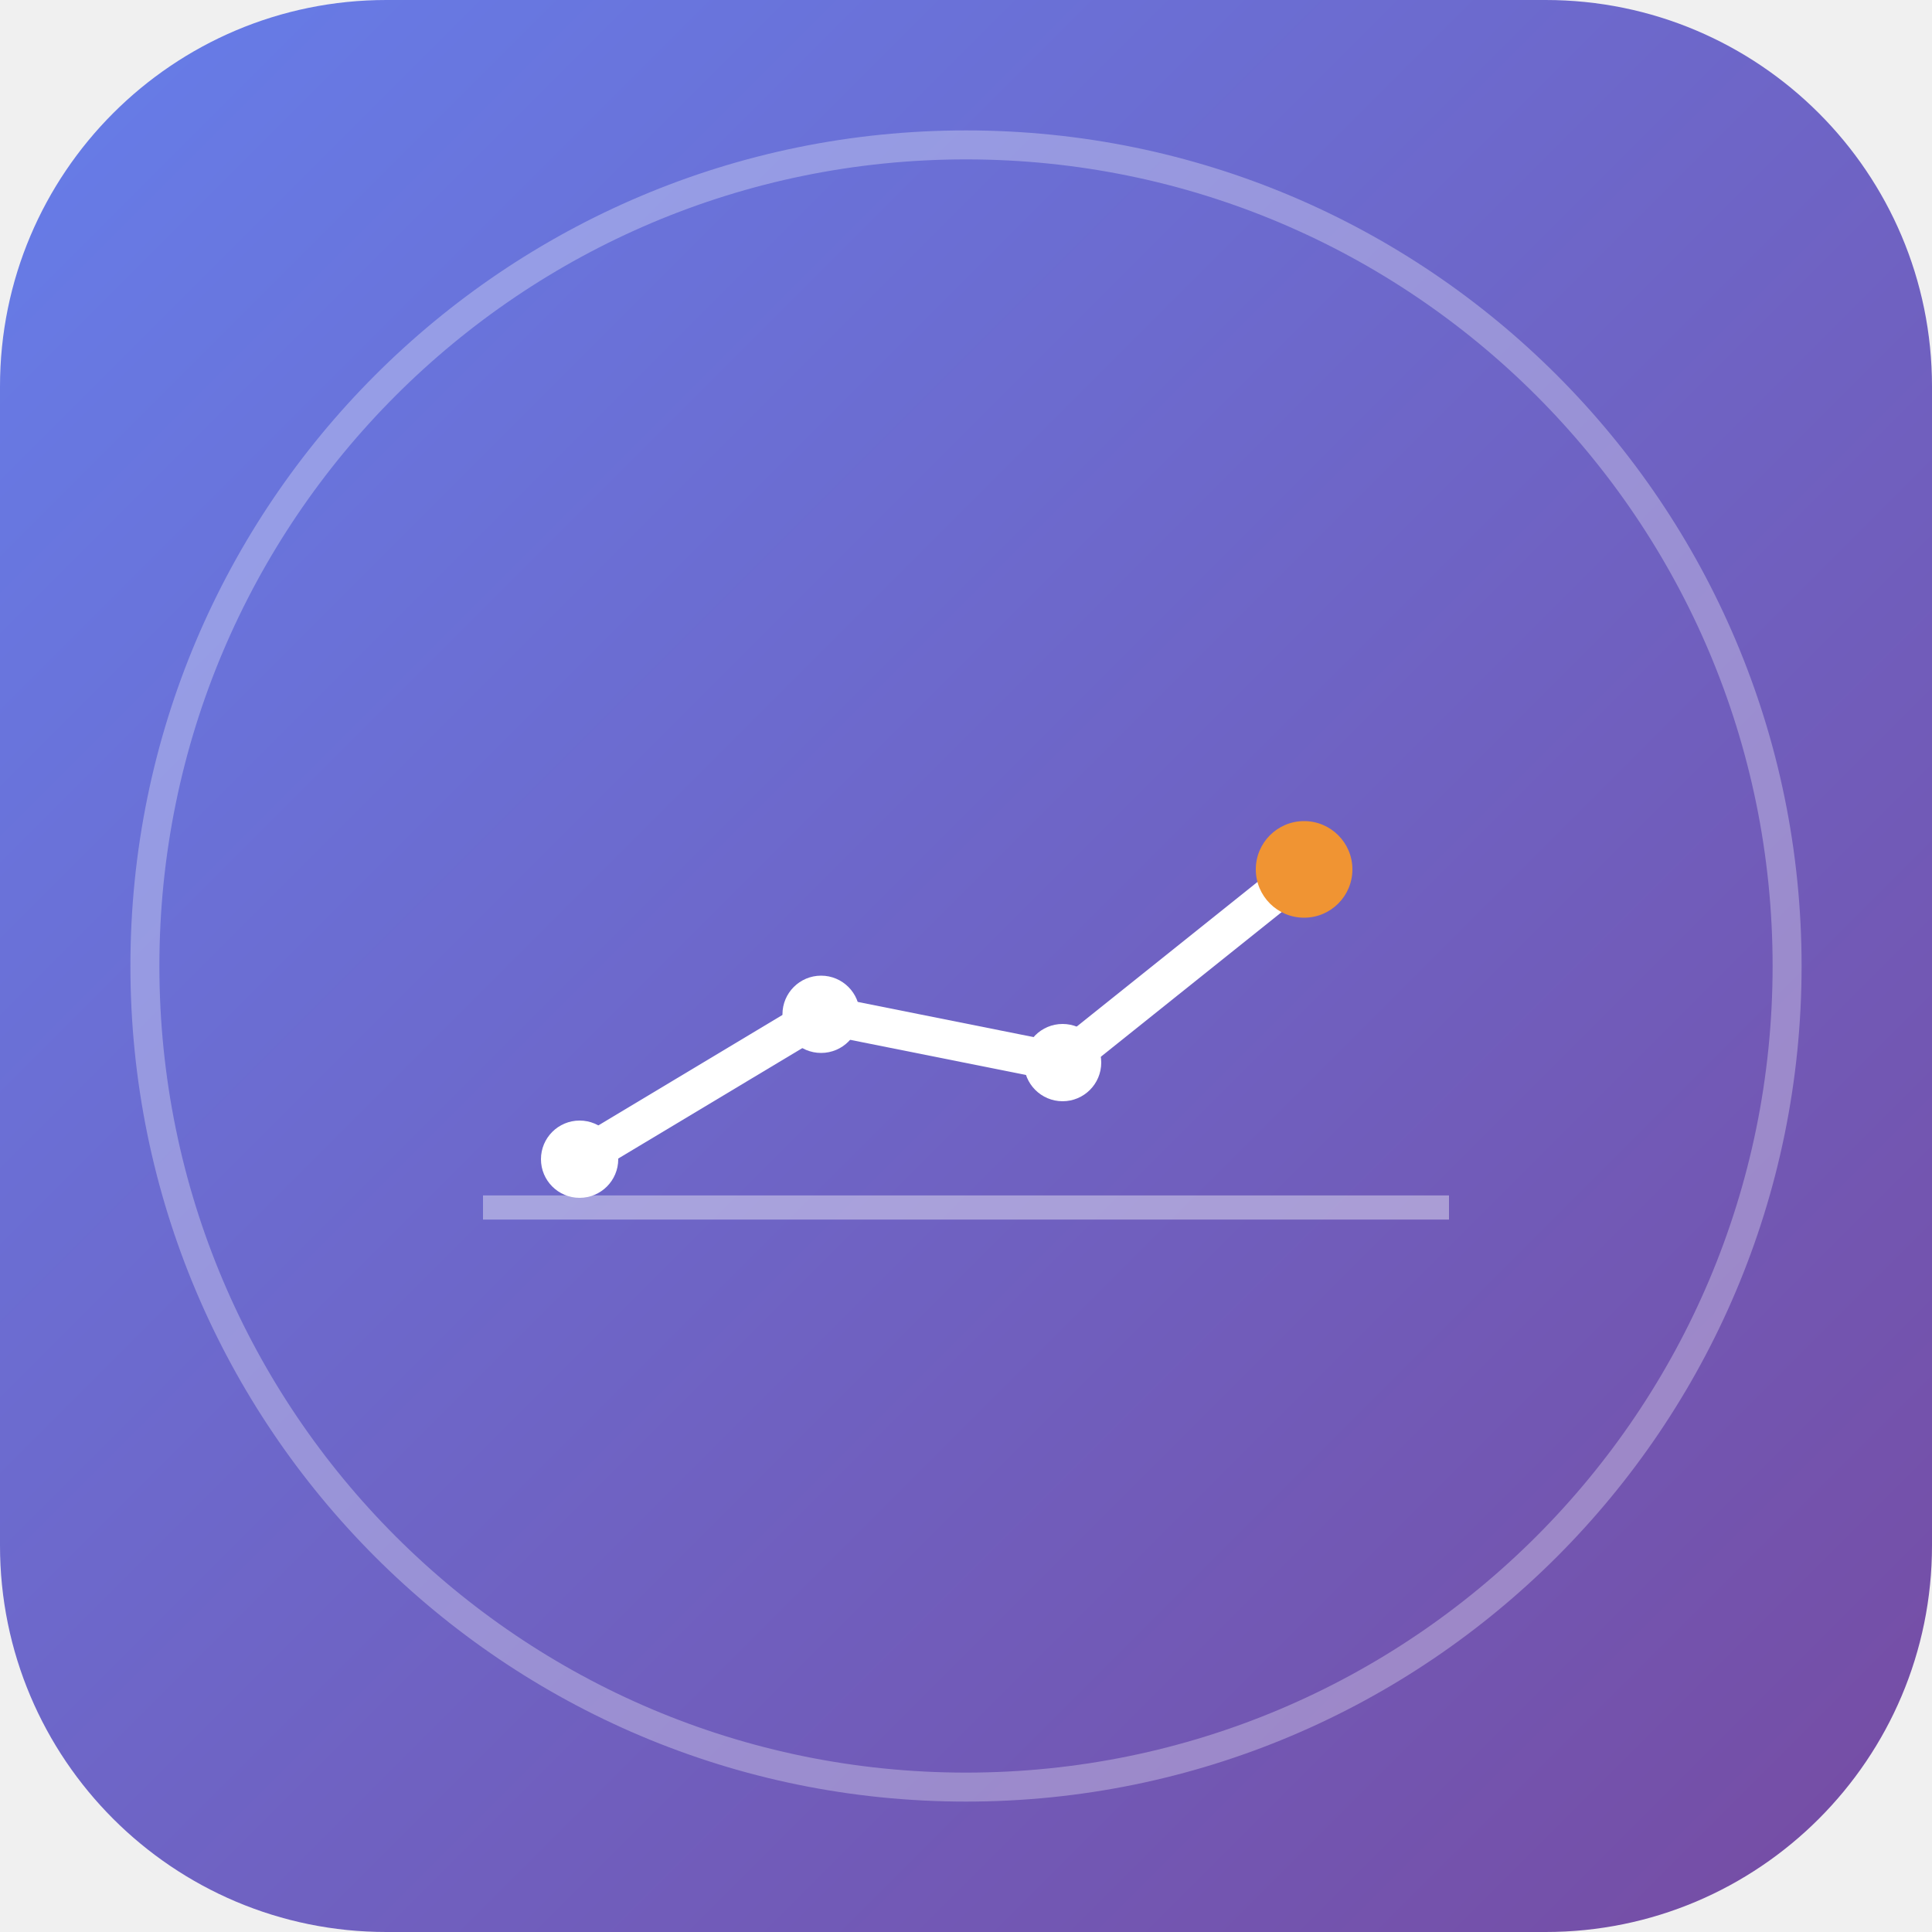
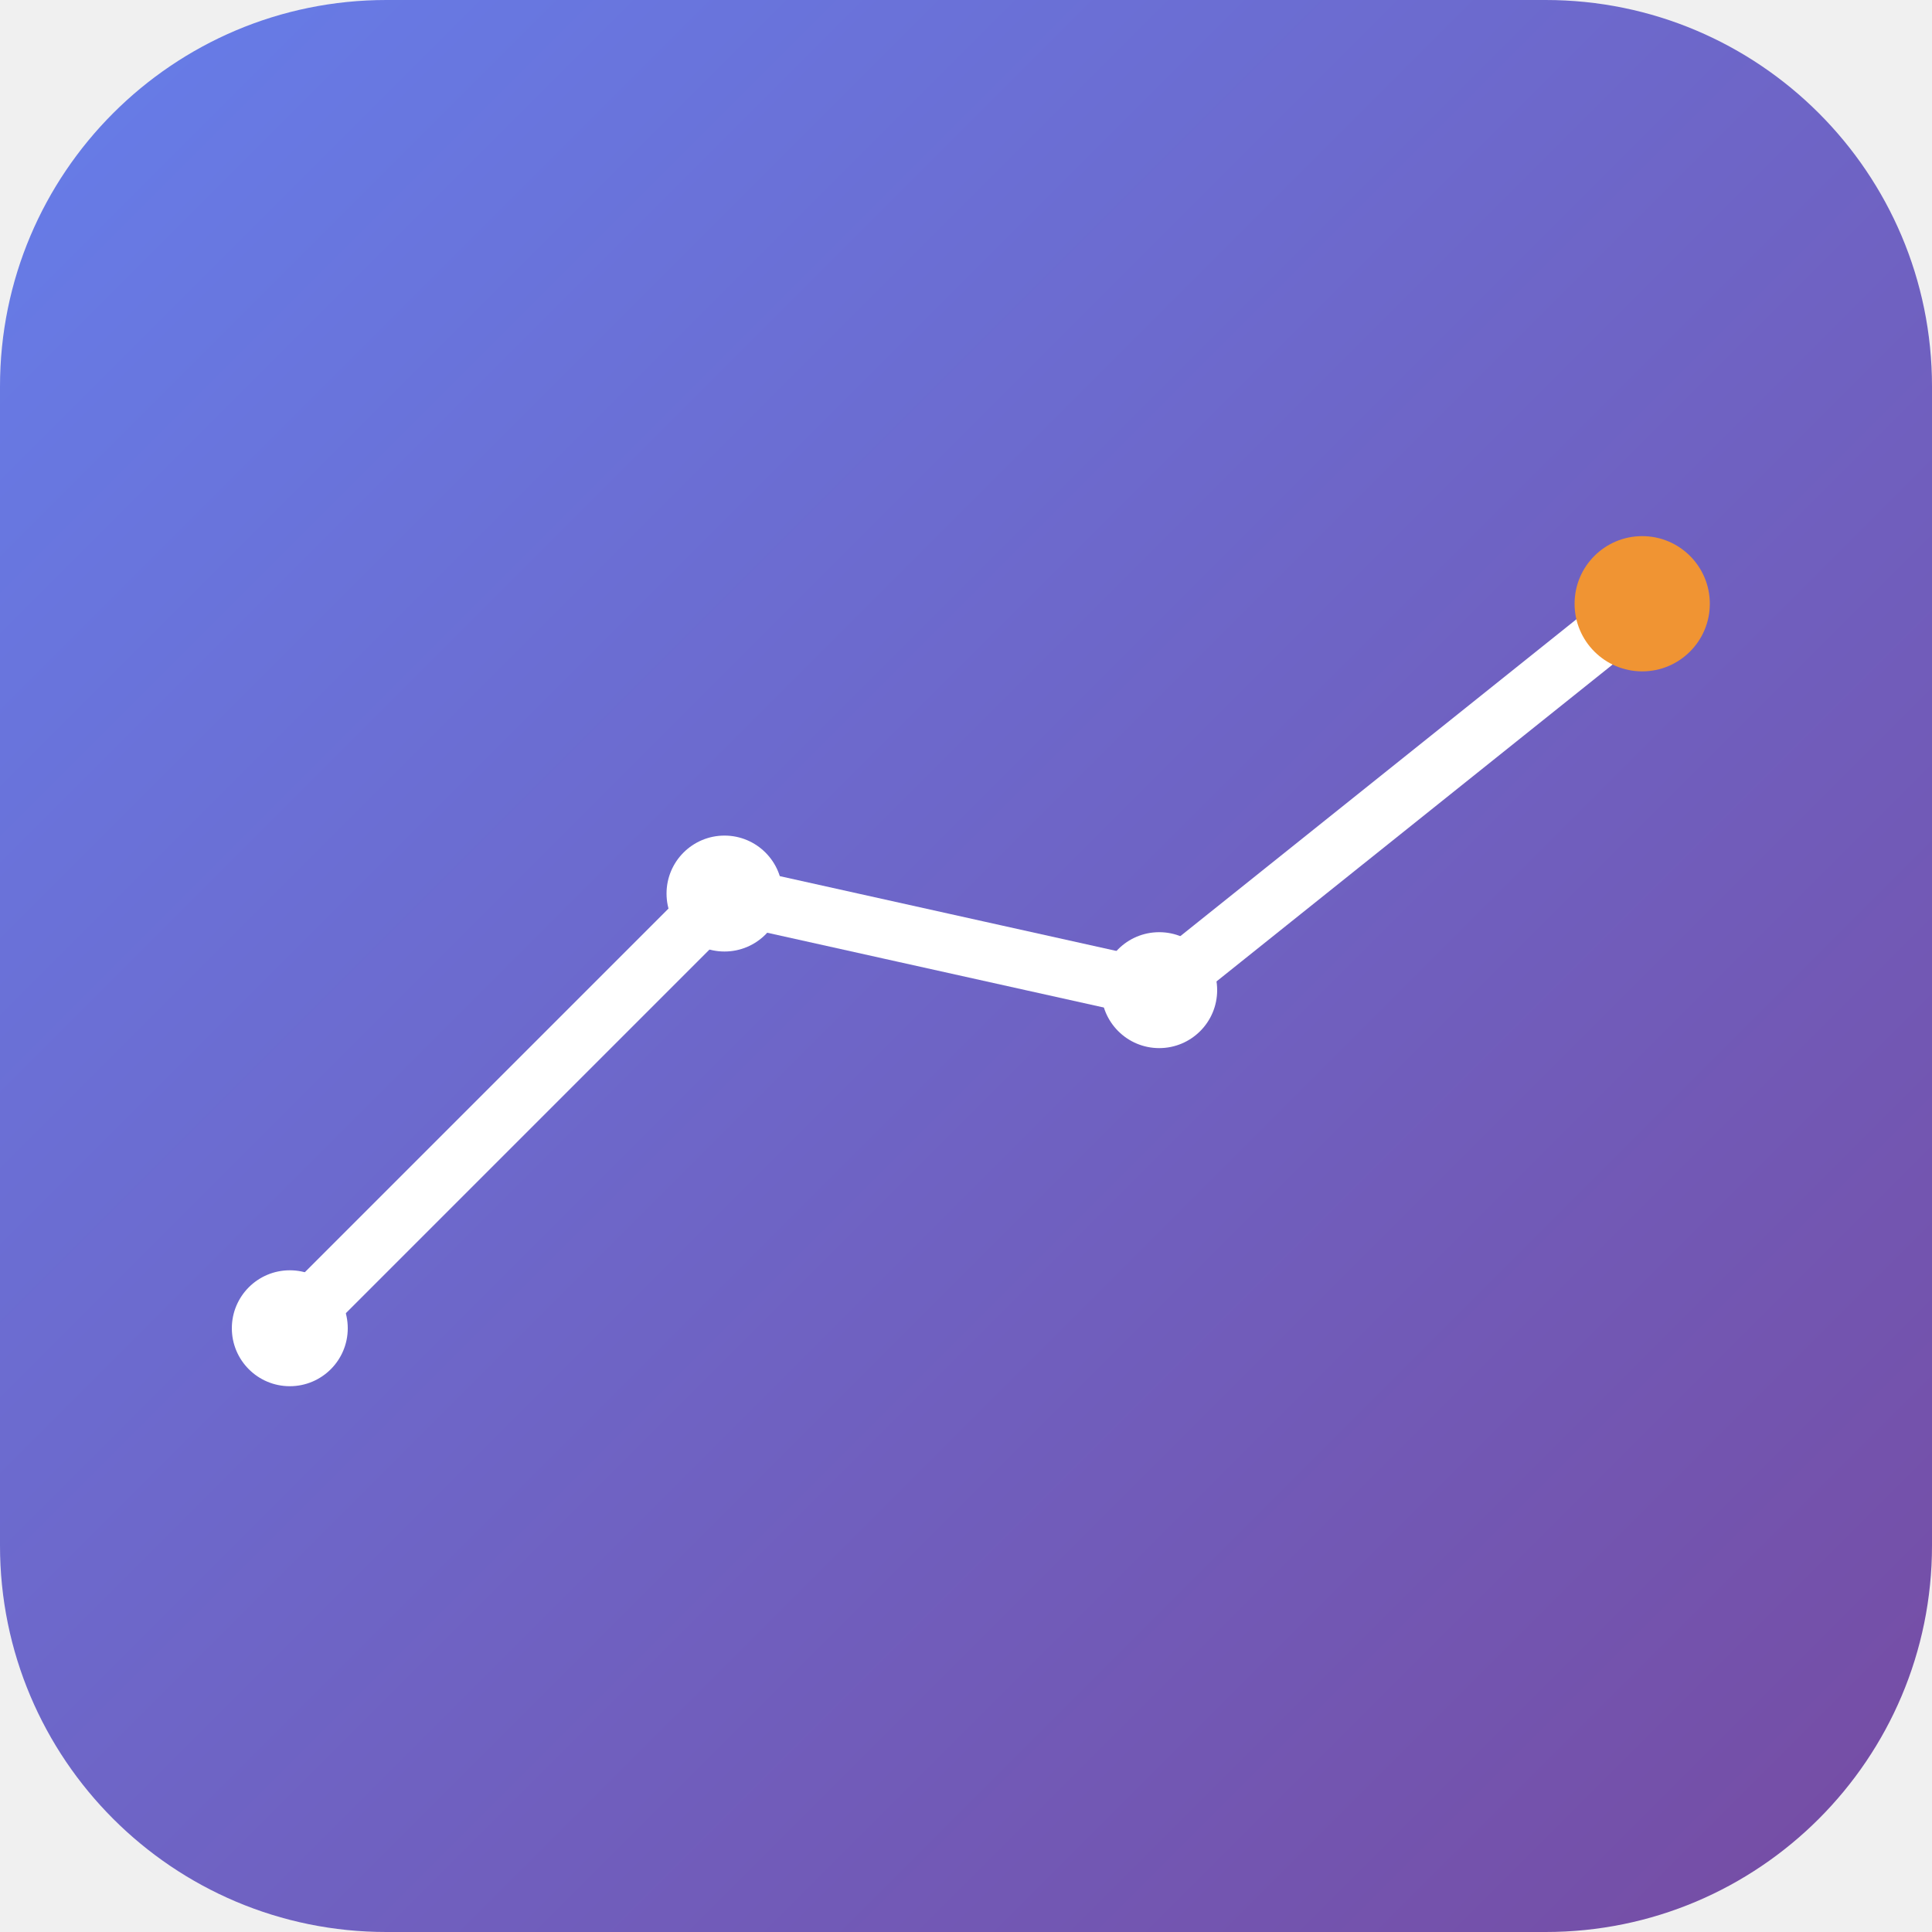
<svg xmlns="http://www.w3.org/2000/svg" viewBox="0 0 200 200">
  <defs>
    <linearGradient id="grad" x1="0%" y1="0%" x2="100%" y2="100%">
      <stop offset="0%" style="stop-color:#667eea;stop-opacity:1" />
      <stop offset="100%" style="stop-color:#764ba2;stop-opacity:1" />
    </linearGradient>
  </defs>
  <rect width="200" height="200" fill="url(#grad)" rx="40" />
-   <circle cx="100" cy="100" r="85" fill="none" stroke="white" stroke-width="3" opacity="0.3" />
-   <g transform="translate(50, 85)">
-     <line x1="0" y1="40" x2="100" y2="40" stroke="white" stroke-width="2.5" opacity="0.4" />
-     <polyline points="10,35 35,20 60,25 85,5" stroke="white" stroke-width="4" fill="none" stroke-linecap="round" stroke-linejoin="round" />
-     <circle cx="10" cy="35" r="4" fill="white" />
-     <circle cx="35" cy="20" r="4" fill="white" />
-     <circle cx="60" cy="25" r="4" fill="white" />
-     <circle cx="85" cy="5" r="5" fill="#f09433" />
+   <g transform="translate(20, 57.5)">
+     <polyline points="10,80 55,35 100,45 150,5" stroke="white" stroke-width="6" fill="none" stroke-linecap="round" stroke-linejoin="round" />
+     <circle cx="10" cy="80" r="6" fill="white" />
+     <circle cx="55" cy="35" r="6" fill="white" />
+     <circle cx="100" cy="45" r="6" fill="white" />
+     <circle cx="150" cy="5" r="7" fill="#f09433" />
  </g>
</svg>
